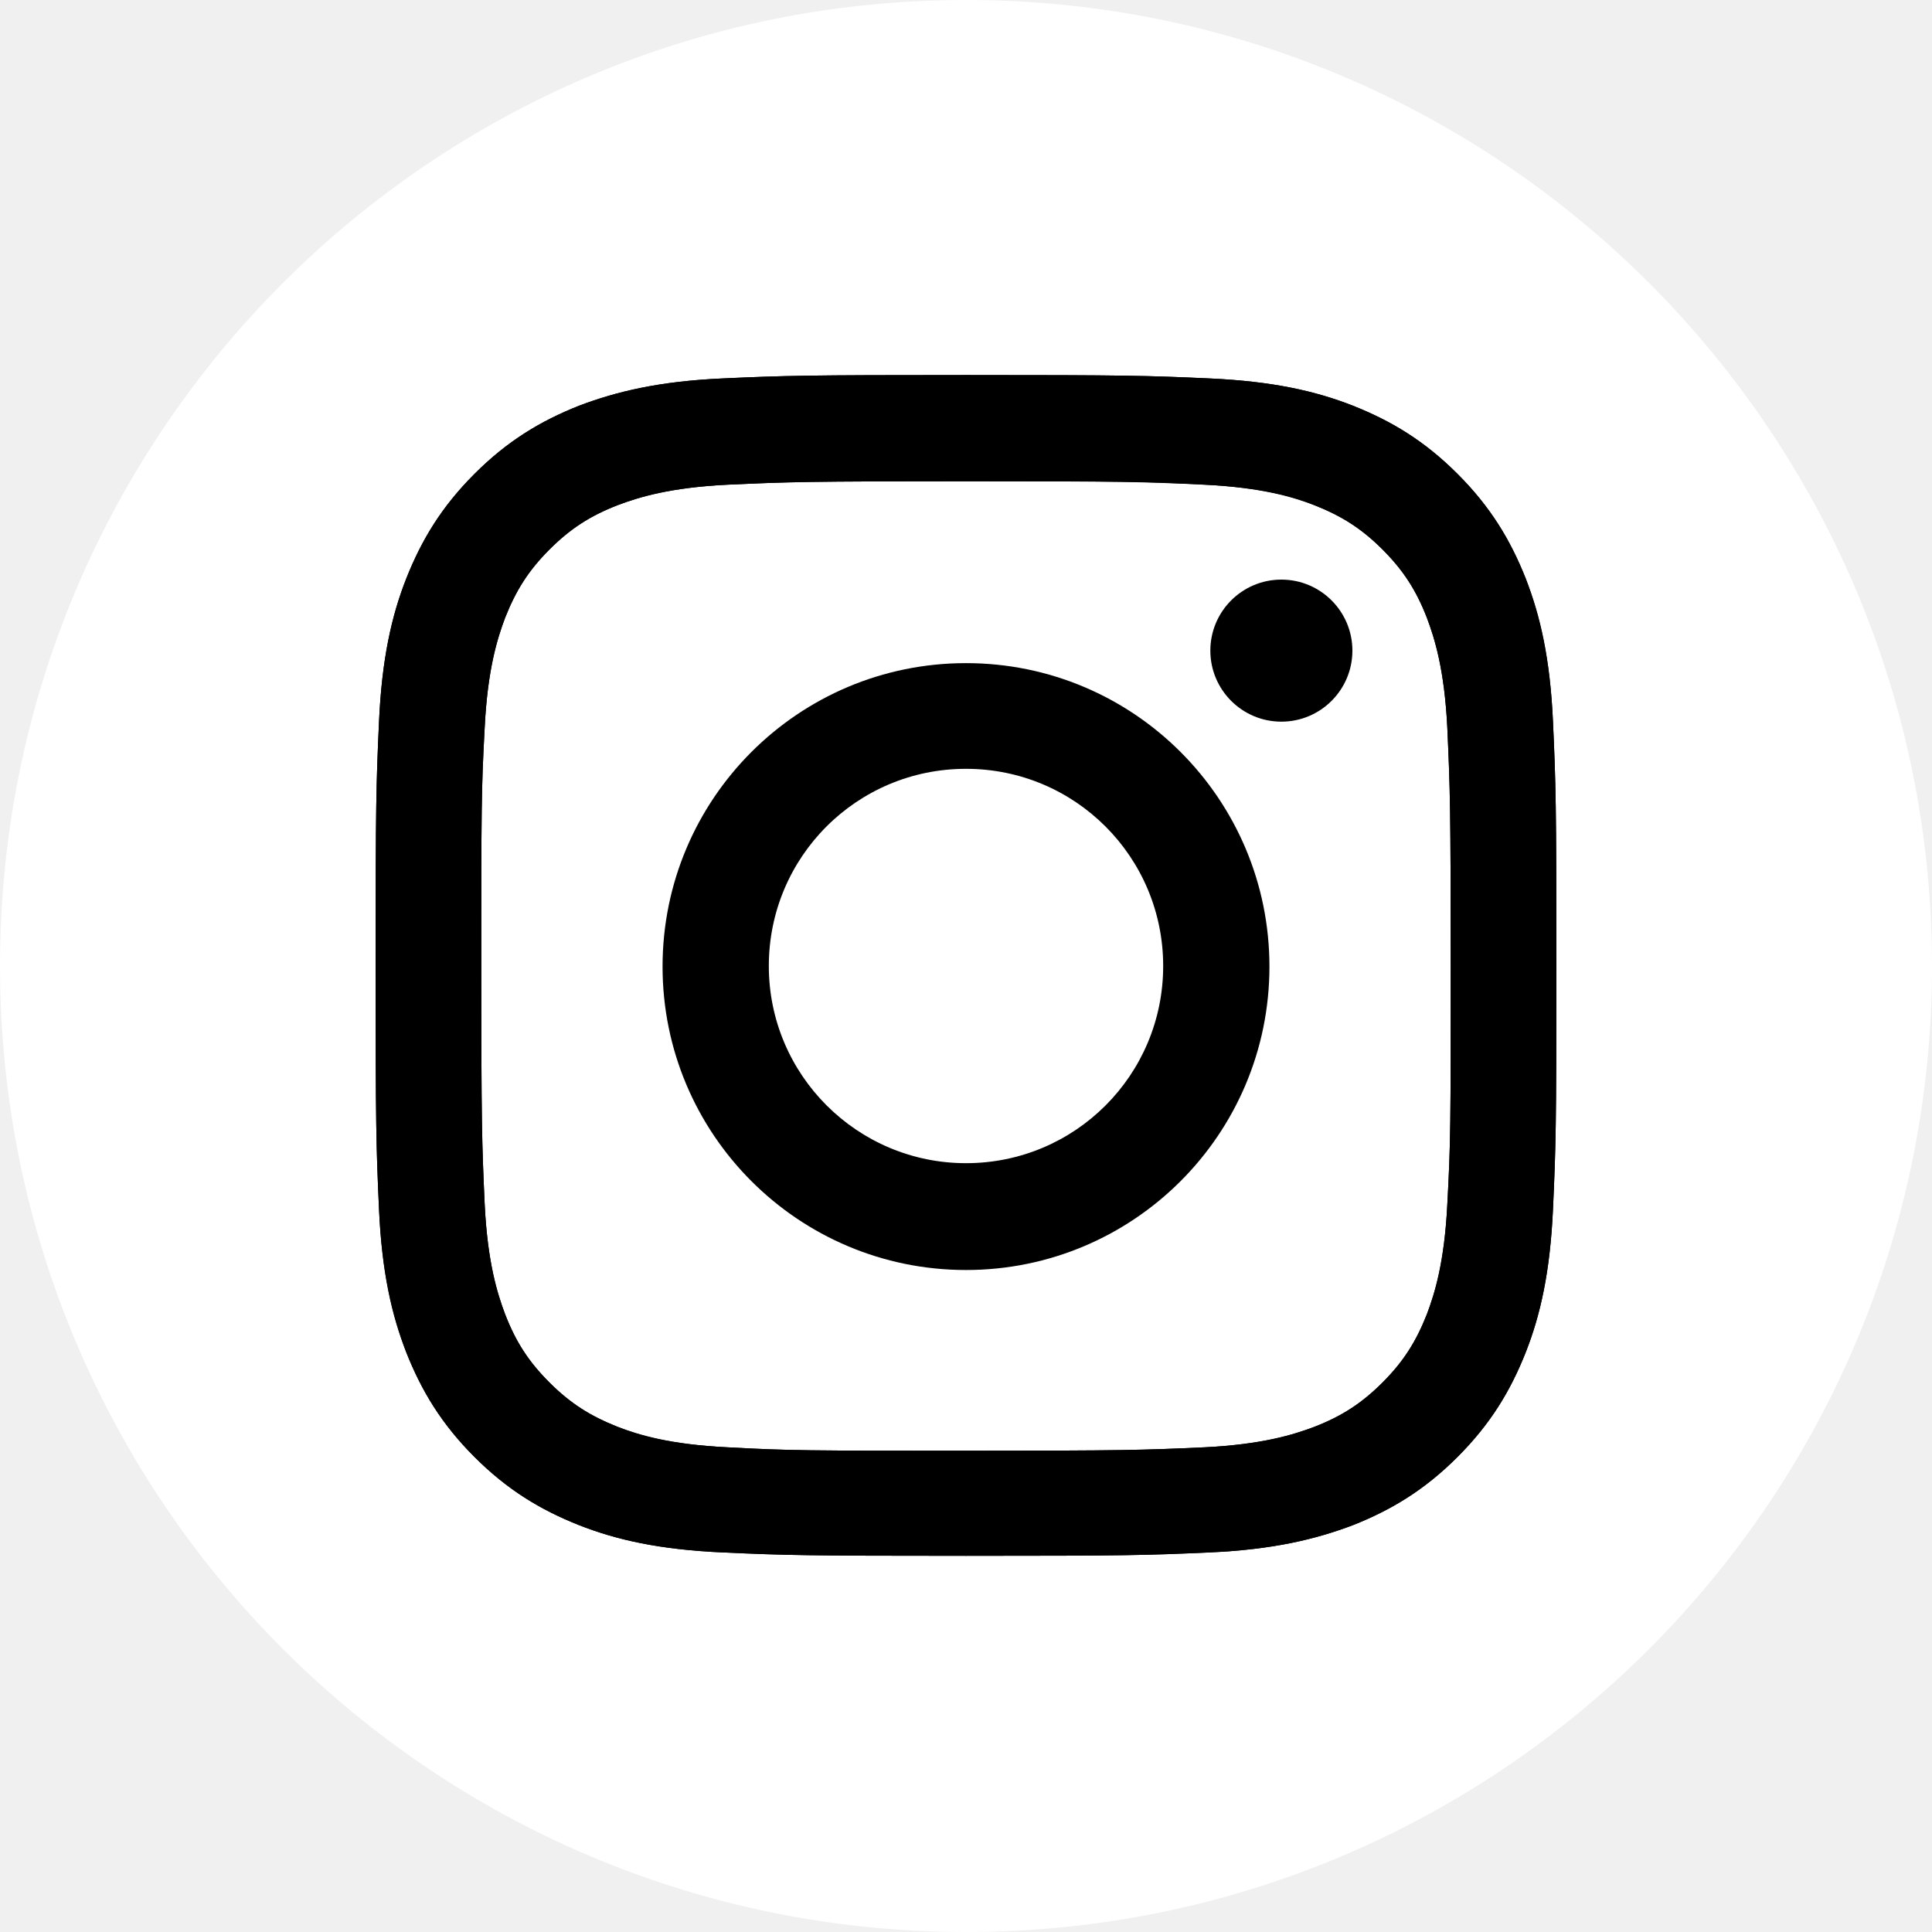
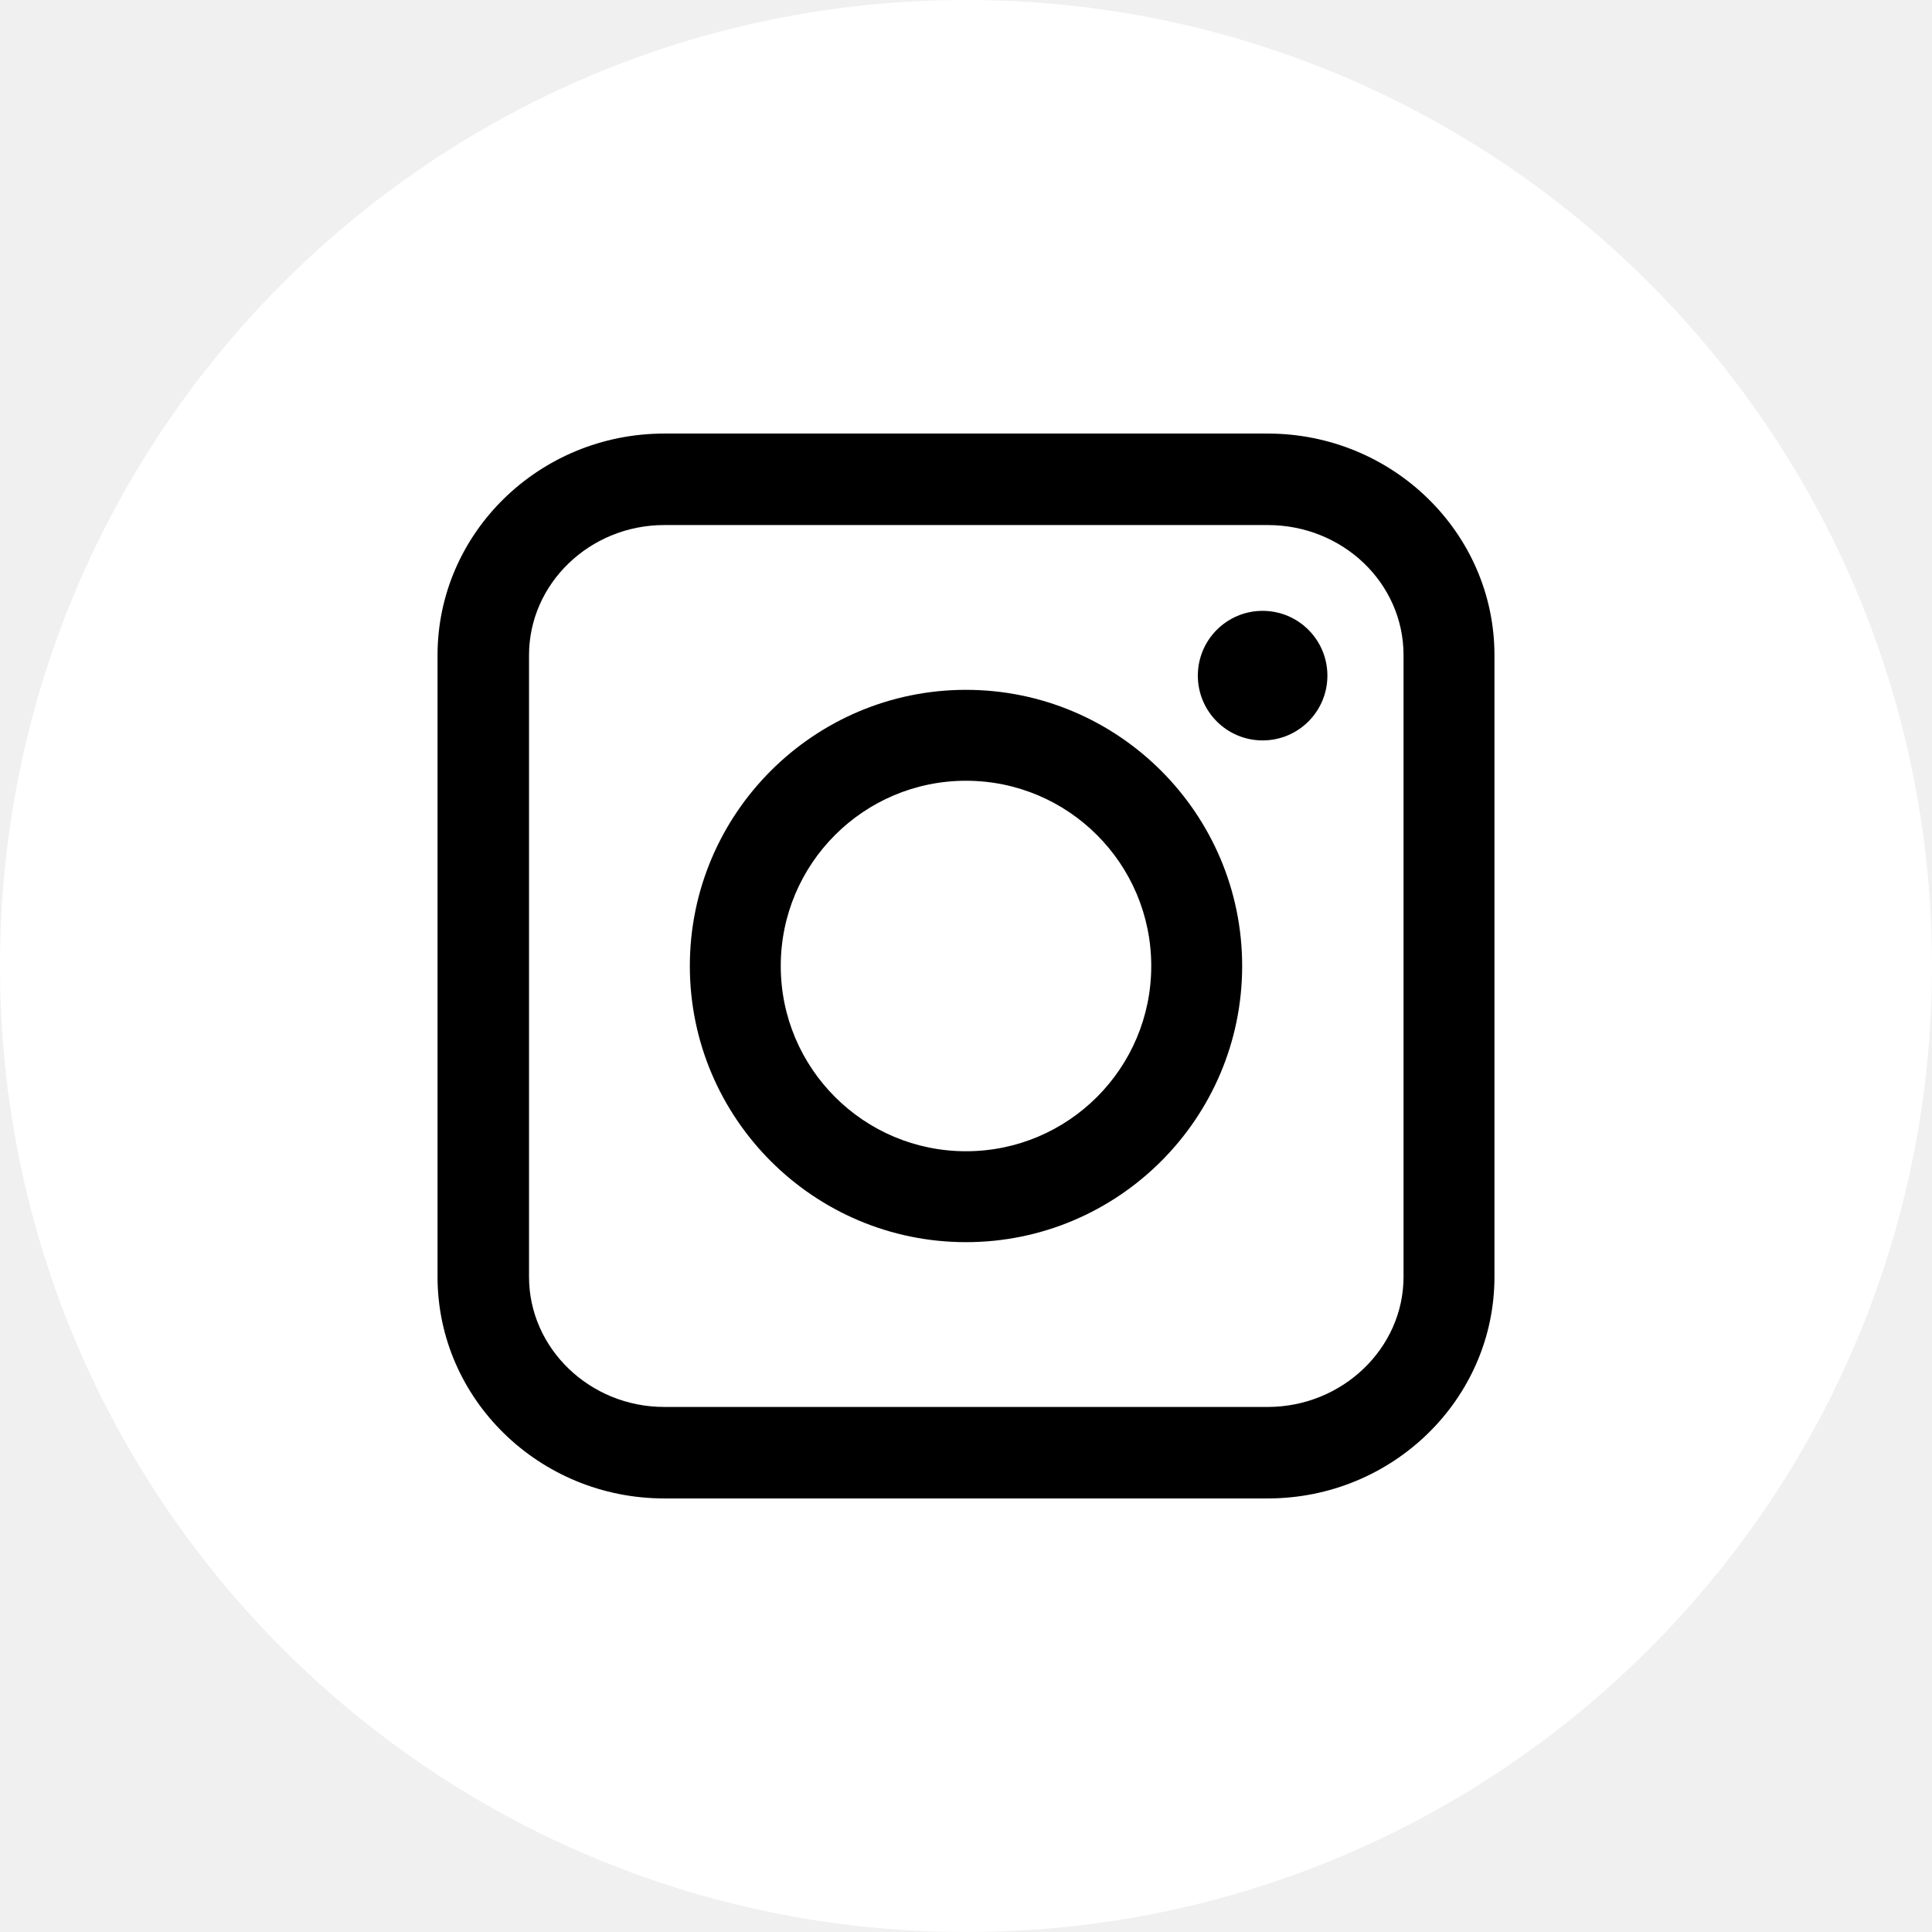
<svg xmlns="http://www.w3.org/2000/svg" id="Camada_1" data-name="Camada 1" viewBox="0 0 34 34">
  <defs>
    <style>
      .cls-1 {
        fill: #fff;
      }
- 
-       .cls-2 {
-         fill-rule: evenodd;
-       }
    </style>
  </defs>
  <circle class="cls-1" cx="17" cy="17" r="17" />
-   <path d="m17,6.6c-2.82,0-3.18.01-4.29.06-1.11.05-1.86.23-2.52.48-.68.27-1.26.62-1.84,1.2-.58.58-.93,1.16-1.2,1.84-.26.66-.43,1.42-.48,2.52s-.06,1.46-.06,4.29.01,3.18.06,4.29c.05,1.11.23,1.86.48,2.52.27.68.62,1.26,1.2,1.84.58.58,1.16.93,1.84,1.2.66.26,1.42.43,2.52.48,1.11.05,1.46.06,4.29.06s3.18-.01,4.29-.06c1.11-.05,1.86-.23,2.52-.48.68-.27,1.26-.62,1.84-1.2.58-.58.93-1.16,1.2-1.84.26-.66.43-1.42.48-2.52s.06-1.46.06-4.29-.01-3.18-.06-4.29c-.05-1.11-.22-1.86-.48-2.52-.27-.68-.62-1.26-1.2-1.84-.58-.58-1.16-.93-1.84-1.2-.66-.26-1.42-.43-2.52-.48-1.11-.05-1.46-.06-4.29-.06Zm0,1.87c2.78,0,3.1,0,4.2.06,1.01.05,1.56.22,1.93.36.48.19.83.41,1.2.78.36.36.59.71.78,1.2.14.37.31.92.36,1.93.05,1.1.06,1.43.06,4.2s0,3.1-.06,4.2c-.05,1.01-.22,1.56-.36,1.93-.19.48-.41.83-.78,1.2-.36.36-.71.59-1.2.78-.37.14-.92.31-1.93.36-1.1.05-1.42.06-4.2.06s-3.1,0-4.2-.06c-1.01-.05-1.56-.22-1.93-.36-.48-.19-.83-.41-1.2-.78-.36-.36-.59-.71-.78-1.2-.14-.37-.31-.92-.36-1.93-.05-1.1-.06-1.43-.06-4.2s0-3.1.06-4.2c.05-1.01.22-1.56.36-1.93.19-.48.41-.83.78-1.2.36-.36.71-.59,1.2-.78.37-.14.92-.31,1.93-.36,1.1-.05,1.43-.06,4.2-.06Z" />
-   <path class="cls-2" d="m17,6.6c-2.82,0-3.18.01-4.29.06-1.11.05-1.86.23-2.52.48-.68.27-1.26.62-1.84,1.2-.58.58-.93,1.16-1.2,1.84-.26.66-.43,1.42-.48,2.52-.05,1.11-.06,1.46-.06,4.29s.01,3.18.06,4.29c.05,1.11.22,1.86.48,2.52.27.68.62,1.26,1.2,1.84.58.58,1.16.93,1.84,1.2.66.26,1.42.43,2.52.48,1.11.05,1.46.06,4.29.06s3.18-.01,4.29-.06c1.11-.05,1.86-.23,2.52-.48.68-.27,1.26-.62,1.84-1.2.58-.58.93-1.16,1.2-1.84.26-.66.43-1.42.48-2.52s.06-1.46.06-4.29-.01-3.18-.06-4.29c-.05-1.11-.23-1.86-.48-2.52-.27-.68-.62-1.26-1.2-1.84-.58-.58-1.16-.93-1.84-1.2-.66-.26-1.42-.43-2.52-.48-1.11-.05-1.46-.06-4.29-.06Zm0,1.87c2.78,0,3.1.01,4.2.06,1.01.05,1.56.21,1.93.36.48.19.83.41,1.2.78.36.36.59.71.78,1.2.14.37.31.92.36,1.93.05,1.1.06,1.43.06,4.2s0,3.1-.06,4.2c-.05,1.01-.22,1.56-.36,1.93-.19.48-.41.83-.78,1.2-.36.36-.71.59-1.2.78-.37.14-.92.31-1.93.36-1.1.05-1.42.06-4.2.06s-3.1,0-4.2-.06c-1.01-.05-1.56-.21-1.93-.36-.48-.19-.83-.41-1.2-.78s-.59-.71-.78-1.2c-.14-.37-.31-.92-.36-1.93-.05-1.1-.06-1.43-.06-4.2s0-3.1.06-4.2c.05-1.01.22-1.56.36-1.93.19-.48.41-.83.78-1.2.36-.36.71-.59,1.2-.78.37-.14.92-.31,1.93-.36,1.1-.05,1.43-.06,4.2-.06Z" />
-   <path d="m17,20.47c-1.91,0-3.47-1.55-3.47-3.47s1.55-3.47,3.47-3.47,3.47,1.55,3.47,3.47-1.55,3.47-3.47,3.47Zm0-8.8c-2.95,0-5.34,2.39-5.34,5.34s2.39,5.34,5.34,5.34,5.34-2.39,5.34-5.34-2.39-5.34-5.34-5.34Z" />
-   <path d="m22.55,12.7c.69,0,1.25-.56,1.25-1.25s-.56-1.25-1.25-1.25-1.25.56-1.25,1.25.56,1.25,1.25,1.25Z" />
+   <g>
+     <path d="m22.31,26.37h-10.62c-2.2,0-3.99-1.75-3.99-3.9v-10.94c0-2.15,1.79-3.9,3.99-3.9h10.62c2.2,0,3.99,1.75,3.99,3.9v10.94c0,2.15-1.79,3.9-3.99,3.9ZM11.69,9.24c-1.31,0-2.38,1.03-2.38,2.29v10.94c0,1.26,1.07,2.29,2.38,2.29h10.62c1.31,0,2.39-1.03,2.39-2.29v-10.94c0-1.27-1.07-2.29-2.39-2.29h-10.62Z" />
+     <path d="m17,21.86c-2.68,0-4.86-2.18-4.86-4.86s2.18-4.86,4.86-4.86,4.86,2.18,4.86,4.86-2.18,4.86-4.86,4.86Zm0-8.12c-1.8,0-3.26,1.46-3.26,3.26s1.46,3.26,3.26,3.26,3.26-1.46,3.26-3.26-1.46-3.26-3.26-3.26Z" />
+     <path d="m23.36,11.89c0,.63-.51,1.14-1.14,1.14s-1.14-.51-1.14-1.14.51-1.14,1.14-1.14,1.14.51,1.14,1.14Z" />
+   </g>
</svg>
